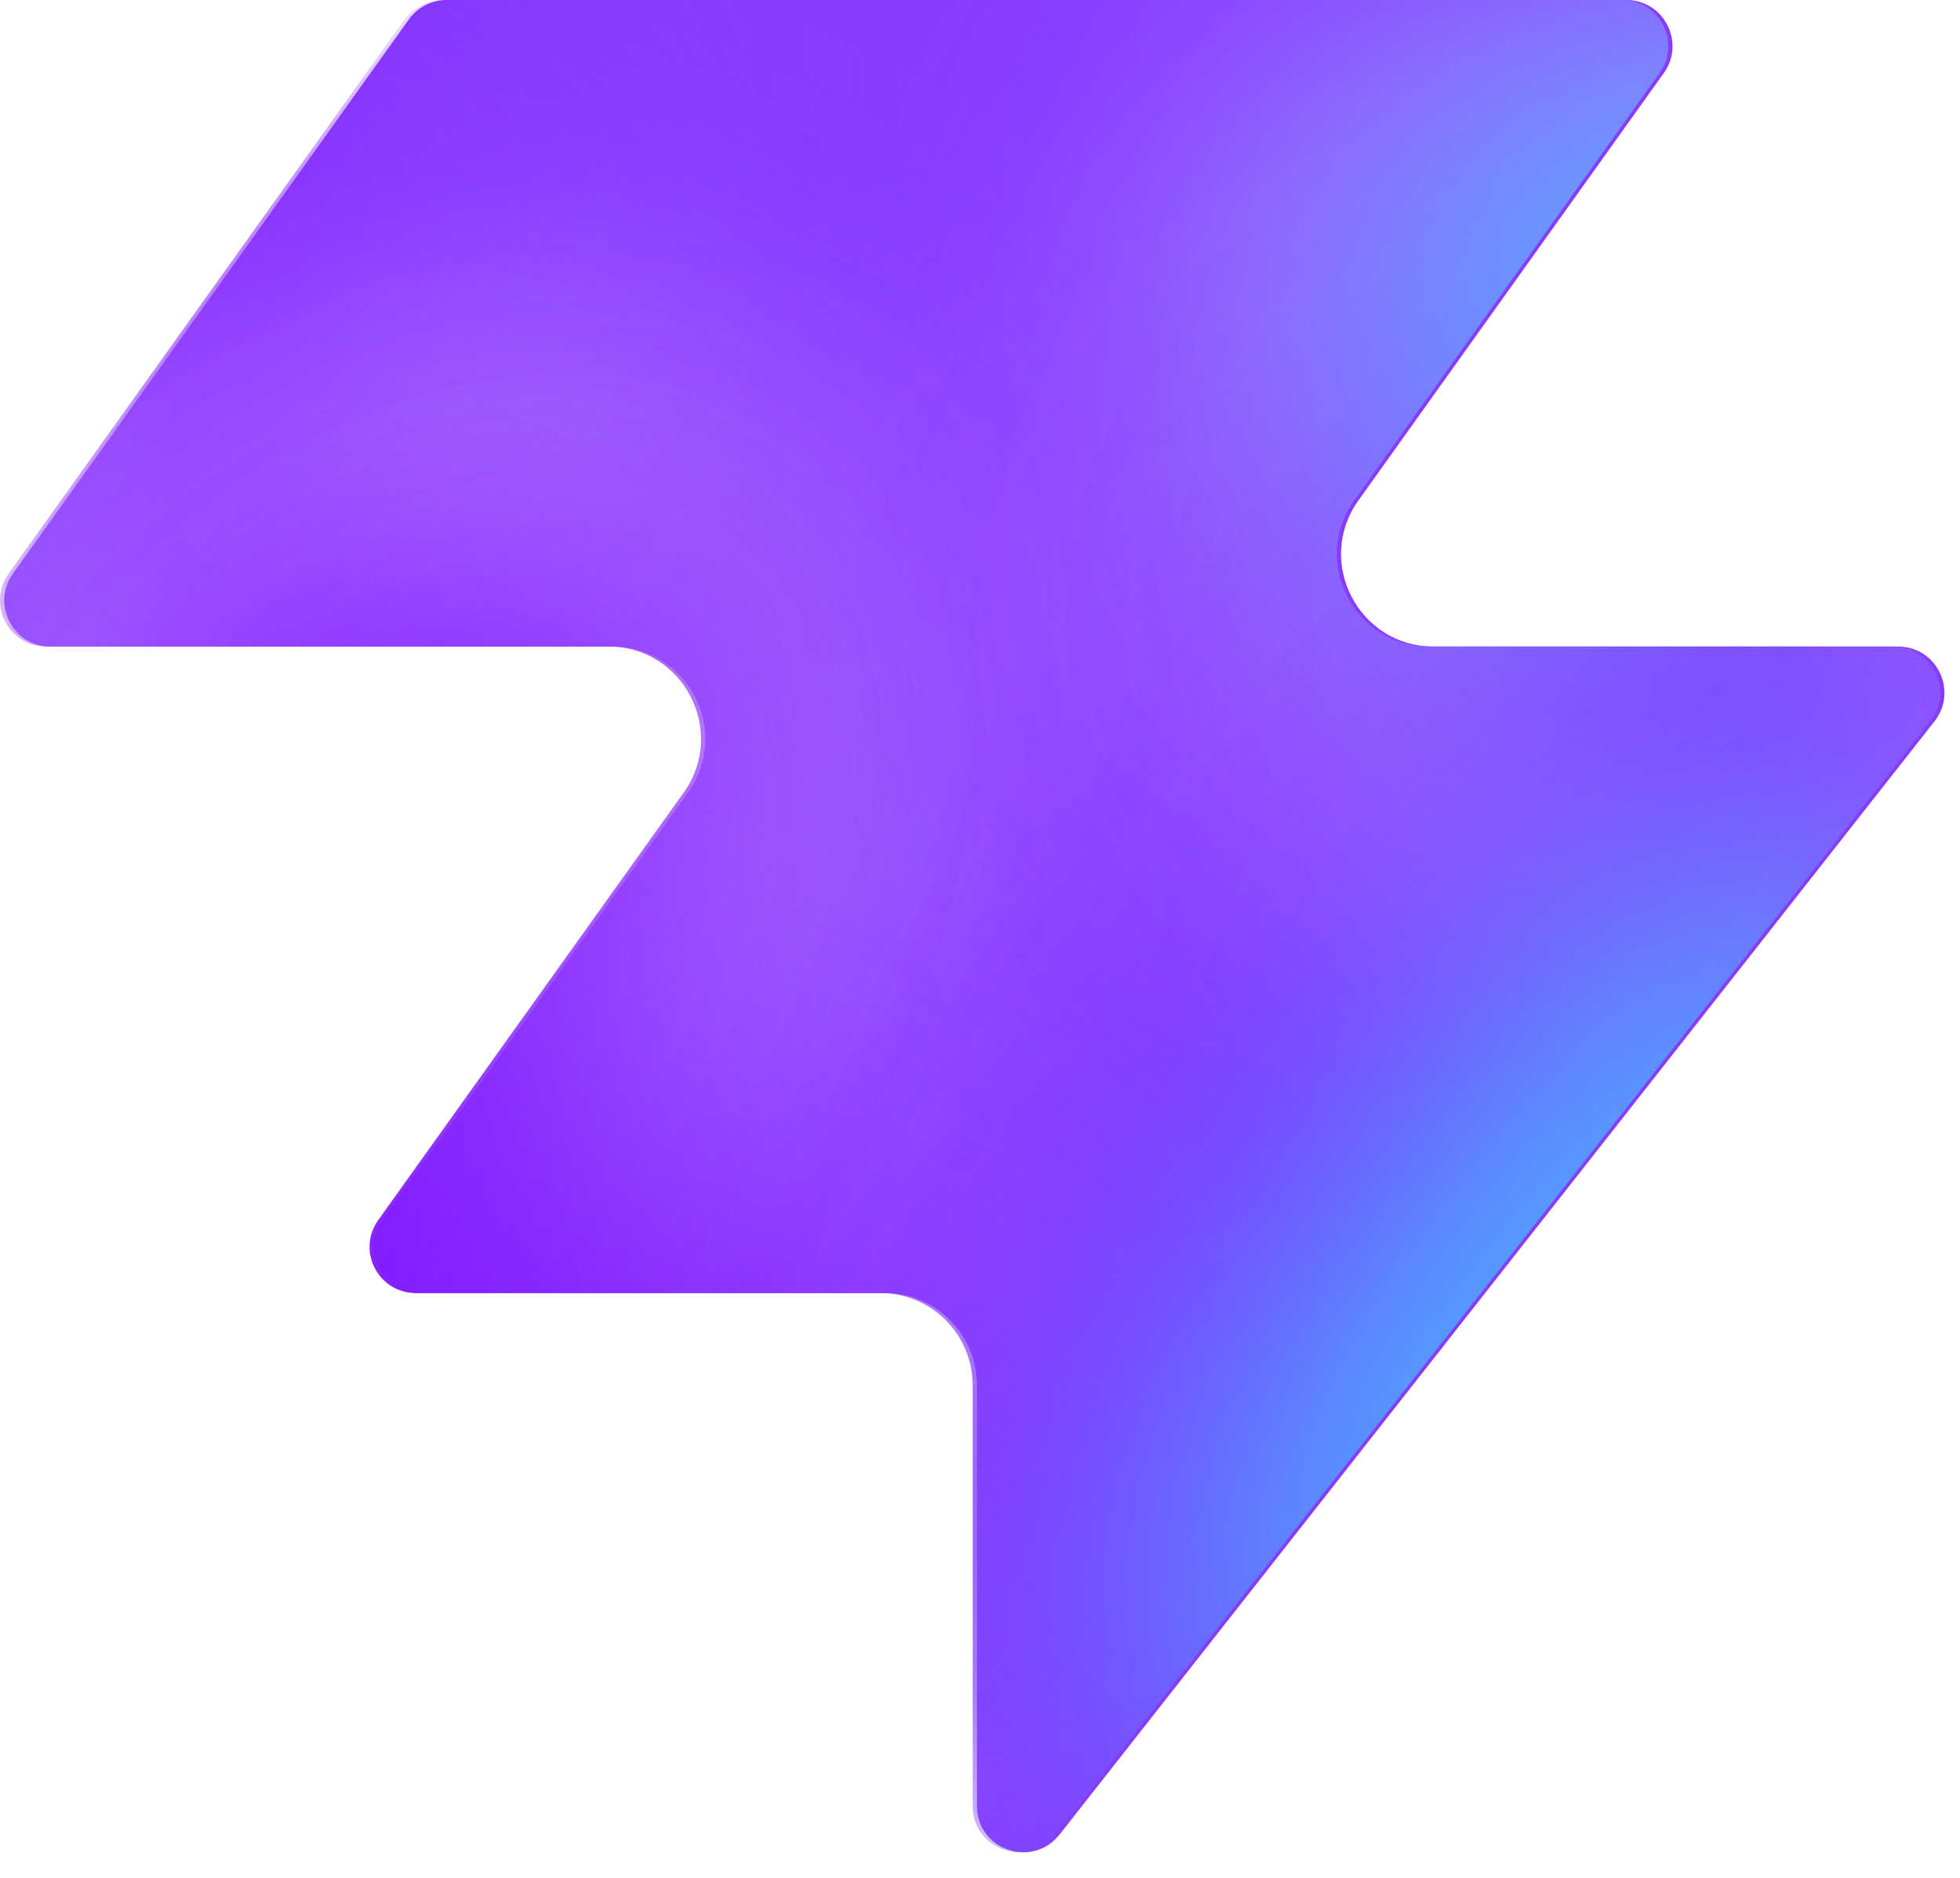
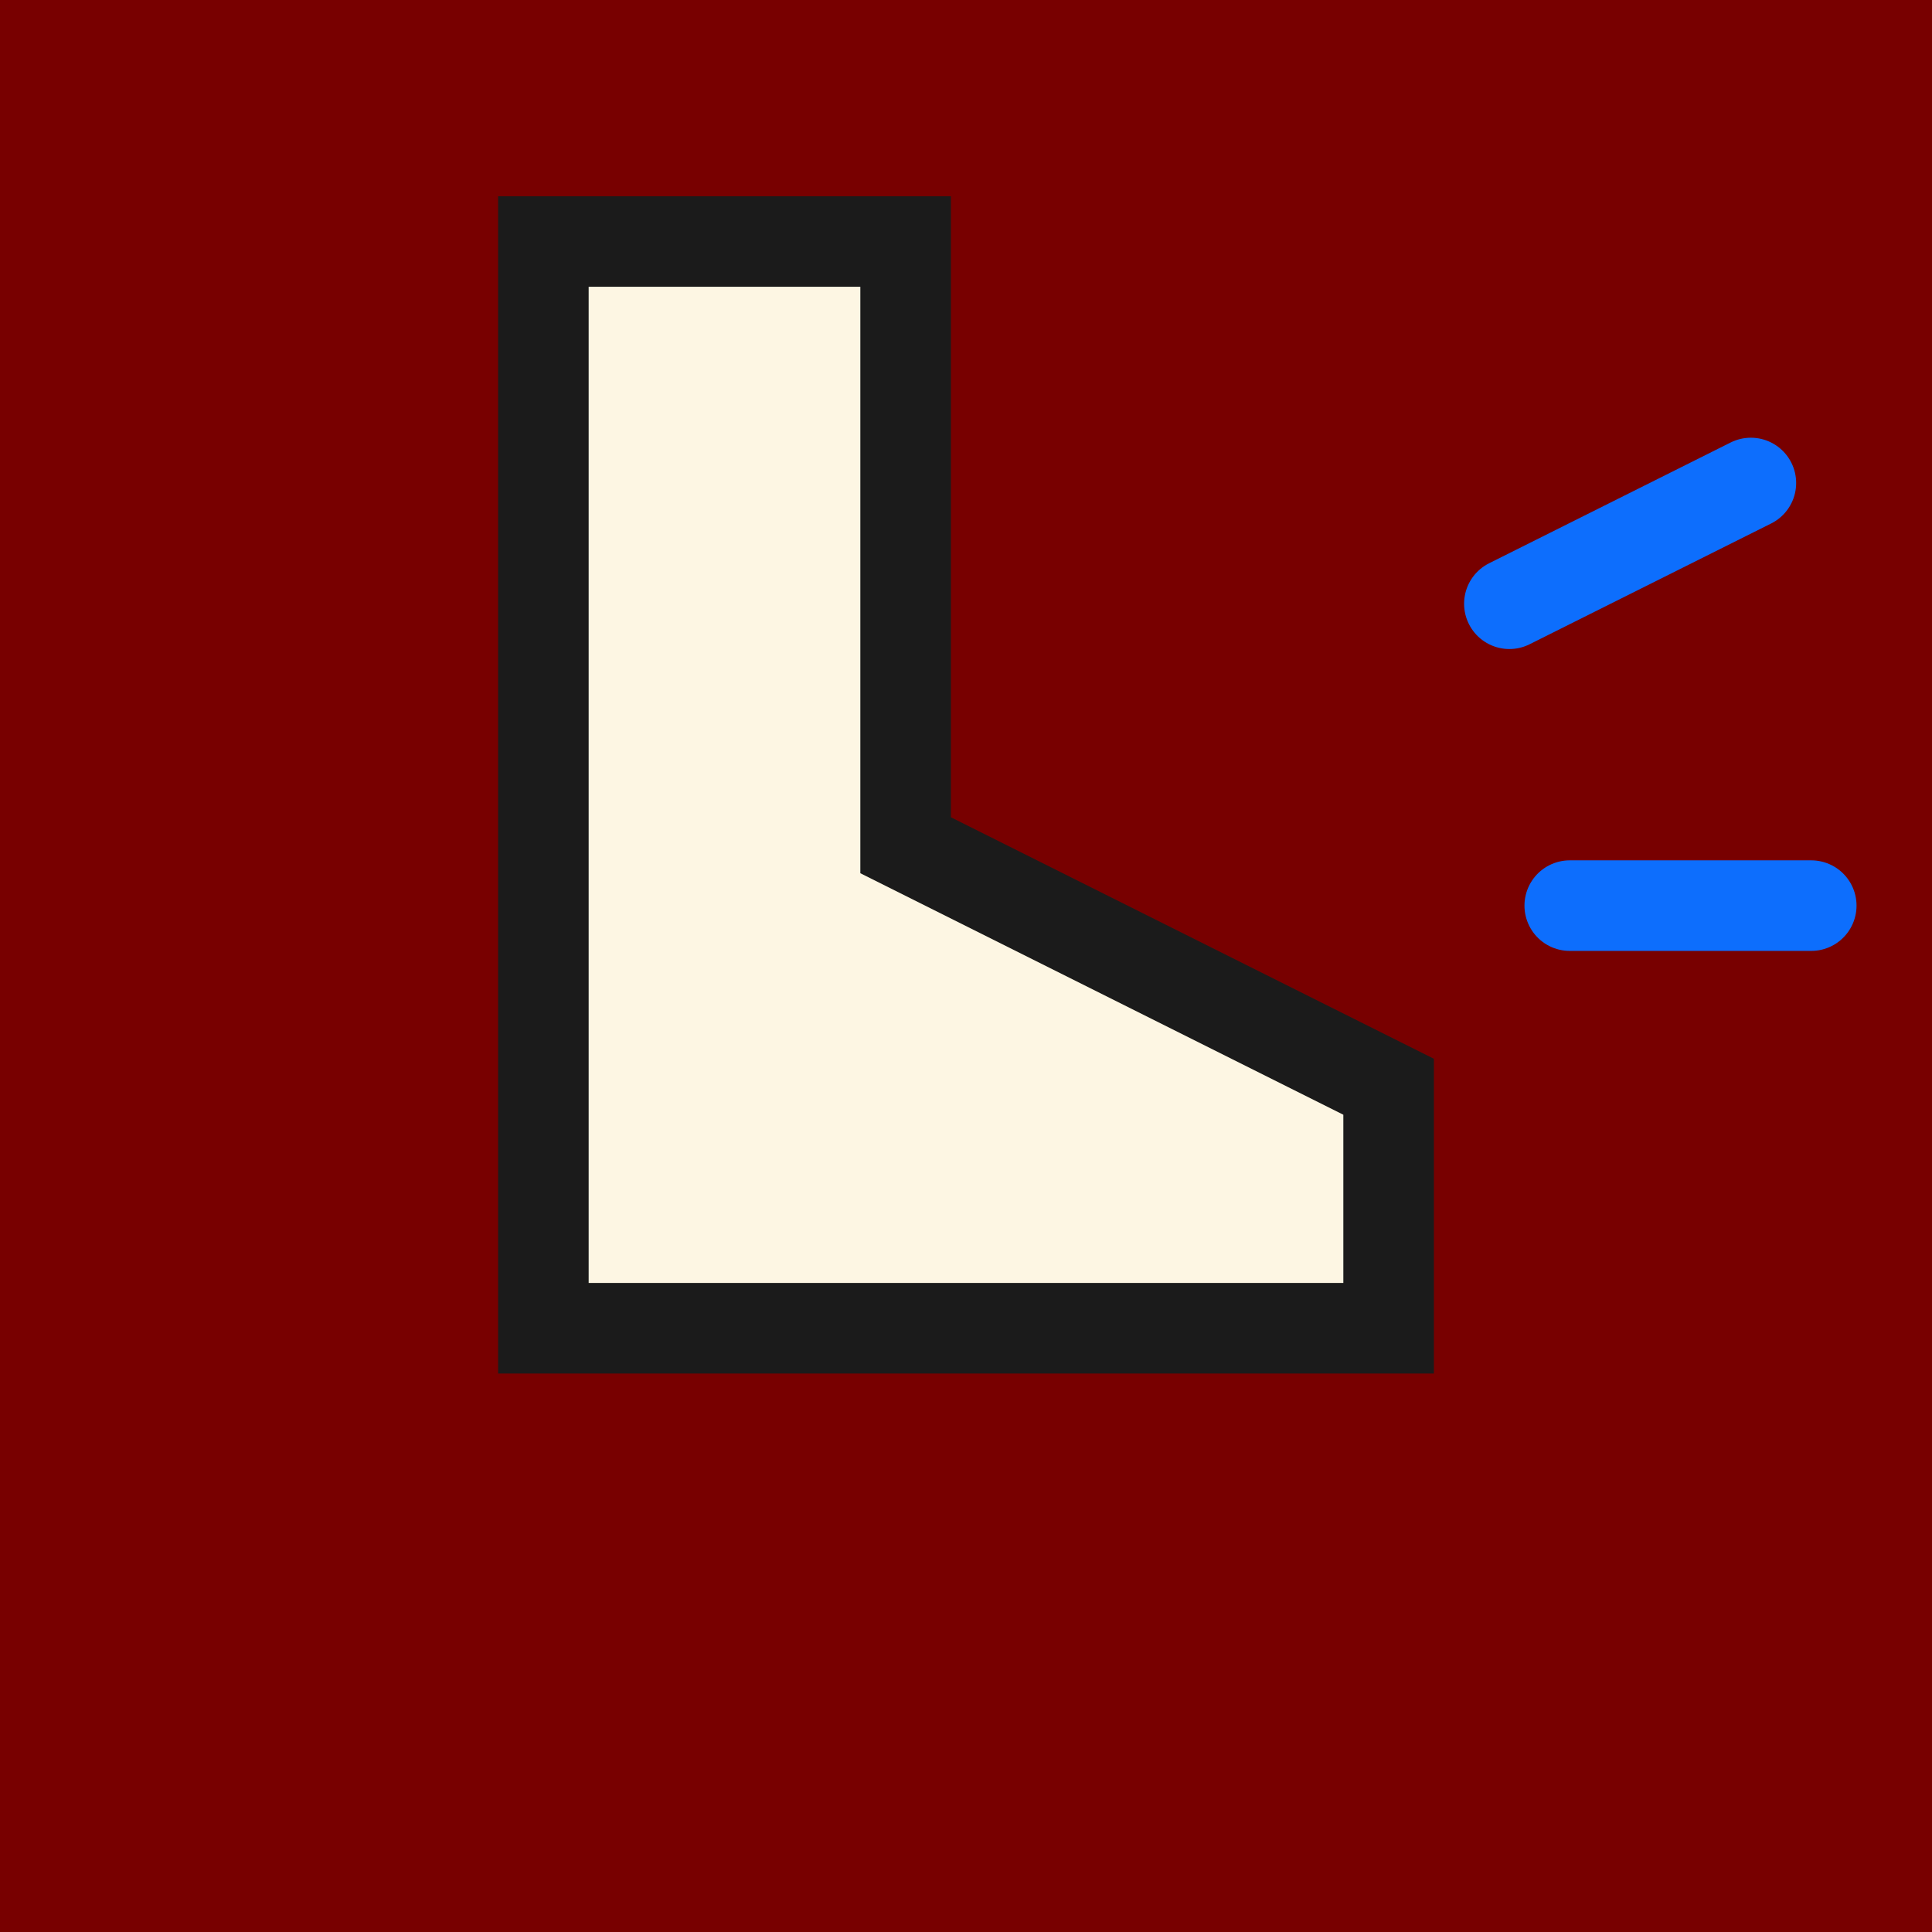
- <svg xmlns="http://www.w3.org/2000/svg" width="48" height="46" fill="none" viewBox="0 0 48 46">
-   <path fill="#863bff" d="M25.946 44.938c-.664.845-2.021.375-2.021-.698V33.937a2.26 2.26 0 0 0-2.262-2.262H10.287c-.92 0-1.456-1.04-.92-1.788l7.48-10.471c1.07-1.497 0-3.578-1.842-3.578H1.237c-.92 0-1.456-1.04-.92-1.788L10.013.474c.214-.297.556-.474.92-.474h28.894c.92 0 1.456 1.04.92 1.788l-7.48 10.471c-1.07 1.498 0 3.579 1.842 3.579h11.377c.943 0 1.473 1.088.89 1.83L25.947 44.94z" style="fill:#863bff;fill:color(display-p3 .525 .23 1);fill-opacity:1" />
-   <mask id="a" width="48" height="46" x="0" y="0" maskUnits="userSpaceOnUse" style="mask-type:alpha">
-     <path fill="#000" d="M25.842 44.938c-.664.844-2.021.375-2.021-.698V33.937a2.26 2.26 0 0 0-2.262-2.262H10.183c-.92 0-1.456-1.04-.92-1.788l7.48-10.471c1.07-1.498 0-3.579-1.842-3.579H1.133c-.92 0-1.456-1.04-.92-1.787L9.91.473c.214-.297.556-.474.92-.474h28.894c.92 0 1.456 1.04.92 1.788l-7.48 10.471c-1.07 1.498 0 3.578 1.842 3.578h11.377c.943 0 1.473 1.088.89 1.832L25.843 44.94z" style="fill:#000;fill-opacity:1" />
-   </mask>
-   <g mask="url(#a)">
-     <g filter="url(#b)">
-       <ellipse cx="5.508" cy="14.704" fill="#ede6ff" rx="5.508" ry="14.704" style="fill:#ede6ff;fill:color(display-p3 .927 .903 1);fill-opacity:1" transform="matrix(.00324 1 1 -.00324 -4.47 31.516)" />
-     </g>
-     <g filter="url(#c)">
-       <ellipse cx="10.399" cy="29.851" fill="#ede6ff" rx="10.399" ry="29.851" style="fill:#ede6ff;fill:color(display-p3 .927 .903 1);fill-opacity:1" transform="matrix(.00324 1 1 -.00324 -39.328 7.883)" />
-     </g>
-     <g filter="url(#d)">
-       <ellipse cx="5.508" cy="30.487" fill="#7e14ff" rx="5.508" ry="30.487" style="fill:#7e14ff;fill:color(display-p3 .492 .077 1);fill-opacity:1" transform="rotate(89.814 -25.913 -14.639)scale(1 -1)" />
-     </g>
-     <g filter="url(#e)">
-       <ellipse cx="5.508" cy="30.599" fill="#7e14ff" rx="5.508" ry="30.599" style="fill:#7e14ff;fill:color(display-p3 .492 .077 1);fill-opacity:1" transform="rotate(89.814 -32.644 -3.334)scale(1 -1)" />
-     </g>
-     <g filter="url(#f)">
-       <ellipse cx="5.508" cy="30.599" fill="#7e14ff" rx="5.508" ry="30.599" style="fill:#7e14ff;fill:color(display-p3 .492 .077 1);fill-opacity:1" transform="matrix(.00324 1 1 -.00324 -34.34 30.47)" />
-     </g>
-     <g filter="url(#g)">
-       <ellipse cx="14.072" cy="22.078" fill="#ede6ff" rx="14.072" ry="22.078" style="fill:#ede6ff;fill:color(display-p3 .927 .903 1);fill-opacity:1" transform="rotate(93.35 24.506 48.493)scale(-1 1)" />
-     </g>
-     <g filter="url(#h)">
-       <ellipse cx="3.47" cy="21.501" fill="#7e14ff" rx="3.47" ry="21.501" style="fill:#7e14ff;fill:color(display-p3 .492 .077 1);fill-opacity:1" transform="rotate(89.009 28.708 47.59)scale(-1 1)" />
-     </g>
-     <g filter="url(#i)">
-       <ellipse cx="3.47" cy="21.501" fill="#7e14ff" rx="3.47" ry="21.501" style="fill:#7e14ff;fill:color(display-p3 .492 .077 1);fill-opacity:1" transform="rotate(89.009 28.708 47.59)scale(-1 1)" />
-     </g>
-     <g filter="url(#j)">
-       <ellipse cx=".387" cy="8.972" fill="#7e14ff" rx="4.407" ry="29.108" style="fill:#7e14ff;fill:color(display-p3 .492 .077 1);fill-opacity:1" transform="rotate(39.51 .387 8.972)" />
-     </g>
-     <g filter="url(#k)">
-       <ellipse cx="47.523" cy="-6.092" fill="#7e14ff" rx="4.407" ry="29.108" style="fill:#7e14ff;fill:color(display-p3 .492 .077 1);fill-opacity:1" transform="rotate(37.892 47.523 -6.092)" />
-     </g>
-     <g filter="url(#l)">
-       <ellipse cx="41.412" cy="6.333" fill="#47bfff" rx="5.971" ry="9.665" style="fill:#47bfff;fill:color(display-p3 .28 .748 1);fill-opacity:1" transform="rotate(37.892 41.412 6.333)" />
-     </g>
-     <g filter="url(#m)">
-       <ellipse cx="-1.879" cy="38.332" fill="#7e14ff" rx="4.407" ry="29.108" style="fill:#7e14ff;fill:color(display-p3 .492 .077 1);fill-opacity:1" transform="rotate(37.892 -1.88 38.332)" />
-     </g>
-     <g filter="url(#n)">
-       <ellipse cx="-1.879" cy="38.332" fill="#7e14ff" rx="4.407" ry="29.108" style="fill:#7e14ff;fill:color(display-p3 .492 .077 1);fill-opacity:1" transform="rotate(37.892 -1.88 38.332)" />
-     </g>
-     <g filter="url(#o)">
-       <ellipse cx="35.651" cy="29.907" fill="#7e14ff" rx="4.407" ry="29.108" style="fill:#7e14ff;fill:color(display-p3 .492 .077 1);fill-opacity:1" transform="rotate(37.892 35.651 29.907)" />
-     </g>
-     <g filter="url(#p)">
-       <ellipse cx="38.418" cy="32.4" fill="#47bfff" rx="5.971" ry="15.297" style="fill:#47bfff;fill:color(display-p3 .28 .748 1);fill-opacity:1" transform="rotate(37.892 38.418 32.4)" />
-     </g>
+ <svg xmlns="http://www.w3.org/2000/svg" viewBox="0 0 64 64">
+   <rect width="64" height="64" fill="#780000" />
+   <path d="M18 8 h12 v20 l16 8 v8 l-28 0 z" fill="#fdf6e3" stroke="#1b1b1b" stroke-width="3" />
+   <g stroke="#0d6efd" stroke-width="3" stroke-linecap="round">
+     <line x1="50" y1="20" x2="58" y2="16" />
+     <line x1="52" y1="30" x2="60" y2="30" />
  </g>
-   <defs>
-     <filter id="b" width="60.045" height="41.654" x="-19.77" y="16.149" color-interpolation-filters="sRGB" filterUnits="userSpaceOnUse">
-       <feFlood flood-opacity="0" result="BackgroundImageFix" />
-       <feBlend in="SourceGraphic" in2="BackgroundImageFix" result="shape" />
-       <feGaussianBlur result="effect1_foregroundBlur_2002_17158" stdDeviation="7.659" />
-     </filter>
-     <filter id="c" width="90.34" height="51.437" x="-54.613" y="-7.533" color-interpolation-filters="sRGB" filterUnits="userSpaceOnUse">
-       <feFlood flood-opacity="0" result="BackgroundImageFix" />
-       <feBlend in="SourceGraphic" in2="BackgroundImageFix" result="shape" />
-       <feGaussianBlur result="effect1_foregroundBlur_2002_17158" stdDeviation="7.659" />
-     </filter>
-     <filter id="d" width="79.355" height="29.4" x="-49.64" y="2.03" color-interpolation-filters="sRGB" filterUnits="userSpaceOnUse">
-       <feFlood flood-opacity="0" result="BackgroundImageFix" />
-       <feBlend in="SourceGraphic" in2="BackgroundImageFix" result="shape" />
-       <feGaussianBlur result="effect1_foregroundBlur_2002_17158" stdDeviation="4.596" />
-     </filter>
-     <filter id="e" width="79.579" height="29.4" x="-45.045" y="20.029" color-interpolation-filters="sRGB" filterUnits="userSpaceOnUse">
-       <feFlood flood-opacity="0" result="BackgroundImageFix" />
-       <feBlend in="SourceGraphic" in2="BackgroundImageFix" result="shape" />
-       <feGaussianBlur result="effect1_foregroundBlur_2002_17158" stdDeviation="4.596" />
-     </filter>
-     <filter id="f" width="79.579" height="29.4" x="-43.513" y="21.178" color-interpolation-filters="sRGB" filterUnits="userSpaceOnUse">
-       <feFlood flood-opacity="0" result="BackgroundImageFix" />
-       <feBlend in="SourceGraphic" in2="BackgroundImageFix" result="shape" />
-       <feGaussianBlur result="effect1_foregroundBlur_2002_17158" stdDeviation="4.596" />
-     </filter>
-     <filter id="g" width="74.749" height="58.852" x="15.756" y="-17.901" color-interpolation-filters="sRGB" filterUnits="userSpaceOnUse">
-       <feFlood flood-opacity="0" result="BackgroundImageFix" />
-       <feBlend in="SourceGraphic" in2="BackgroundImageFix" result="shape" />
-       <feGaussianBlur result="effect1_foregroundBlur_2002_17158" stdDeviation="7.659" />
-     </filter>
-     <filter id="h" width="61.377" height="25.362" x="23.548" y="2.284" color-interpolation-filters="sRGB" filterUnits="userSpaceOnUse">
-       <feFlood flood-opacity="0" result="BackgroundImageFix" />
-       <feBlend in="SourceGraphic" in2="BackgroundImageFix" result="shape" />
-       <feGaussianBlur result="effect1_foregroundBlur_2002_17158" stdDeviation="4.596" />
-     </filter>
-     <filter id="i" width="61.377" height="25.362" x="23.548" y="2.284" color-interpolation-filters="sRGB" filterUnits="userSpaceOnUse">
-       <feFlood flood-opacity="0" result="BackgroundImageFix" />
-       <feBlend in="SourceGraphic" in2="BackgroundImageFix" result="shape" />
-       <feGaussianBlur result="effect1_foregroundBlur_2002_17158" stdDeviation="4.596" />
-     </filter>
-     <filter id="j" width="56.045" height="63.649" x="-27.636" y="-22.853" color-interpolation-filters="sRGB" filterUnits="userSpaceOnUse">
-       <feFlood flood-opacity="0" result="BackgroundImageFix" />
-       <feBlend in="SourceGraphic" in2="BackgroundImageFix" result="shape" />
-       <feGaussianBlur result="effect1_foregroundBlur_2002_17158" stdDeviation="4.596" />
-     </filter>
-     <filter id="k" width="54.814" height="64.646" x="20.116" y="-38.415" color-interpolation-filters="sRGB" filterUnits="userSpaceOnUse">
-       <feFlood flood-opacity="0" result="BackgroundImageFix" />
-       <feBlend in="SourceGraphic" in2="BackgroundImageFix" result="shape" />
-       <feGaussianBlur result="effect1_foregroundBlur_2002_17158" stdDeviation="4.596" />
-     </filter>
-     <filter id="l" width="33.541" height="35.313" x="24.641" y="-11.323" color-interpolation-filters="sRGB" filterUnits="userSpaceOnUse">
-       <feFlood flood-opacity="0" result="BackgroundImageFix" />
-       <feBlend in="SourceGraphic" in2="BackgroundImageFix" result="shape" />
-       <feGaussianBlur result="effect1_foregroundBlur_2002_17158" stdDeviation="4.596" />
-     </filter>
-     <filter id="m" width="54.814" height="64.646" x="-29.286" y="6.009" color-interpolation-filters="sRGB" filterUnits="userSpaceOnUse">
-       <feFlood flood-opacity="0" result="BackgroundImageFix" />
-       <feBlend in="SourceGraphic" in2="BackgroundImageFix" result="shape" />
-       <feGaussianBlur result="effect1_foregroundBlur_2002_17158" stdDeviation="4.596" />
-     </filter>
-     <filter id="n" width="54.814" height="64.646" x="-29.286" y="6.009" color-interpolation-filters="sRGB" filterUnits="userSpaceOnUse">
-       <feFlood flood-opacity="0" result="BackgroundImageFix" />
-       <feBlend in="SourceGraphic" in2="BackgroundImageFix" result="shape" />
-       <feGaussianBlur result="effect1_foregroundBlur_2002_17158" stdDeviation="4.596" />
-     </filter>
-     <filter id="o" width="54.814" height="64.646" x="8.244" y="-2.416" color-interpolation-filters="sRGB" filterUnits="userSpaceOnUse">
-       <feFlood flood-opacity="0" result="BackgroundImageFix" />
-       <feBlend in="SourceGraphic" in2="BackgroundImageFix" result="shape" />
-       <feGaussianBlur result="effect1_foregroundBlur_2002_17158" stdDeviation="4.596" />
-     </filter>
-     <filter id="p" width="39.409" height="43.623" x="18.713" y="10.588" color-interpolation-filters="sRGB" filterUnits="userSpaceOnUse">
-       <feFlood flood-opacity="0" result="BackgroundImageFix" />
-       <feBlend in="SourceGraphic" in2="BackgroundImageFix" result="shape" />
-       <feGaussianBlur result="effect1_foregroundBlur_2002_17158" stdDeviation="4.596" />
-     </filter>
-   </defs>
</svg>
